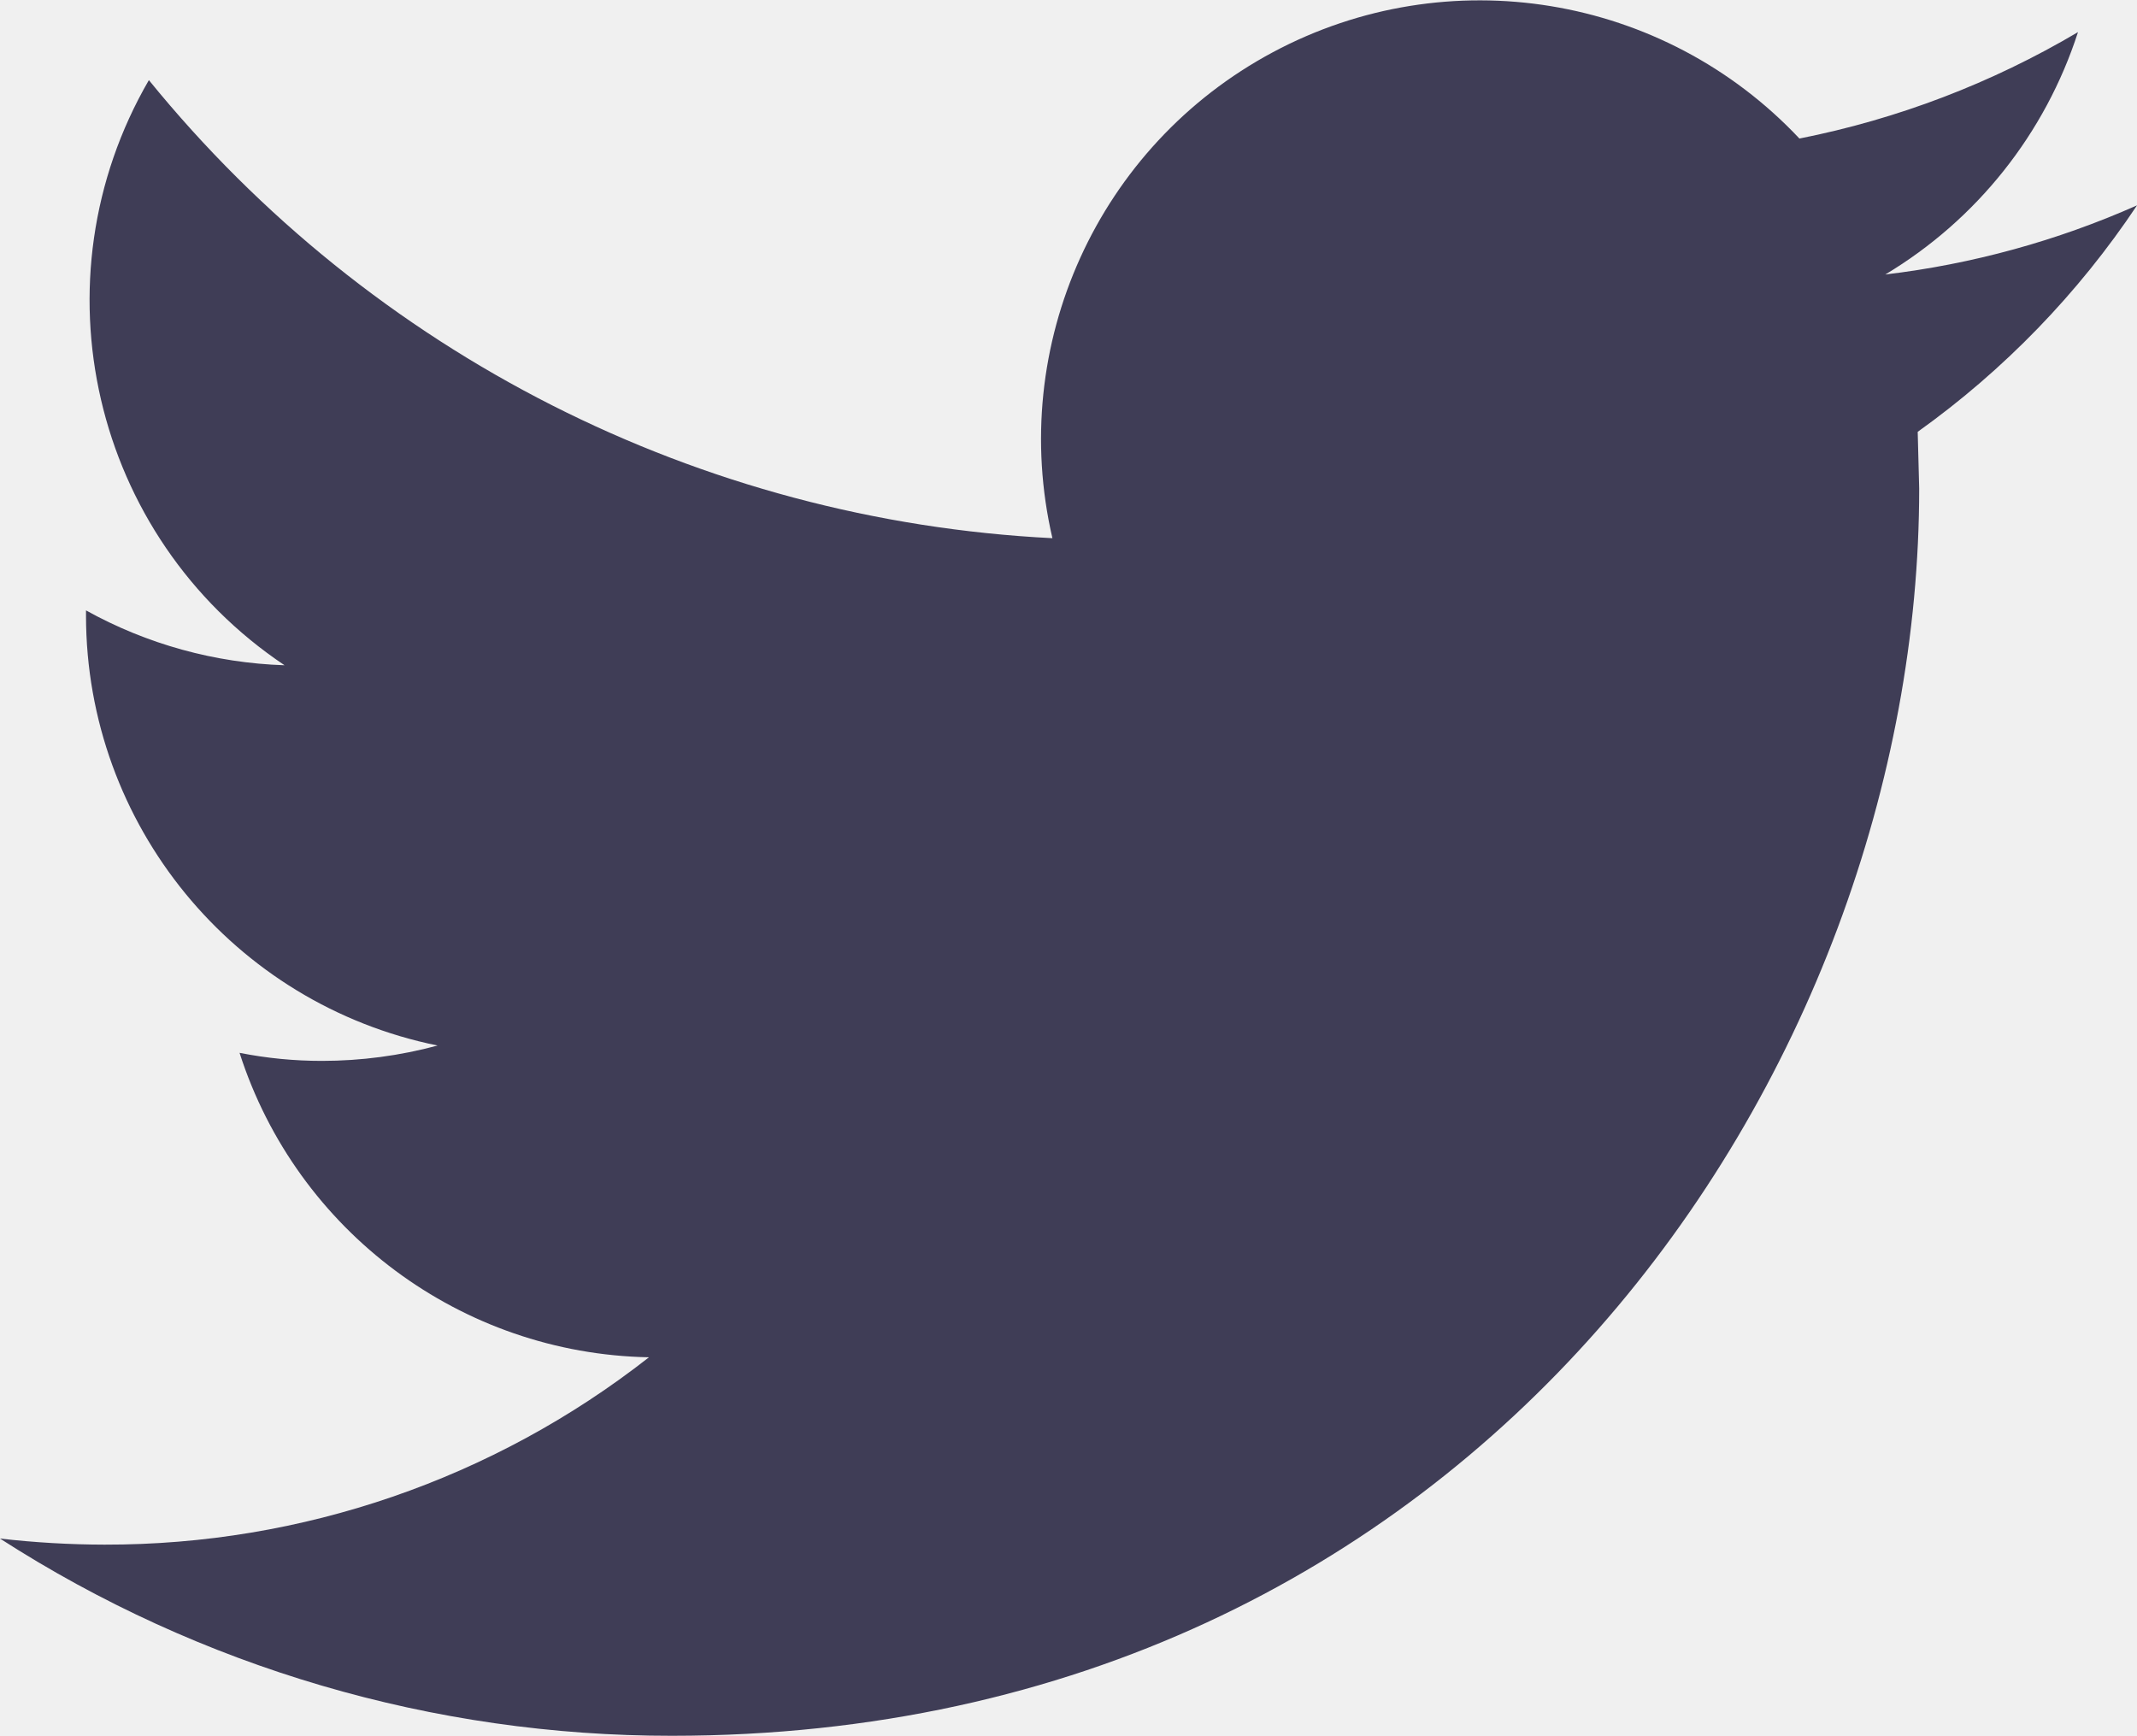
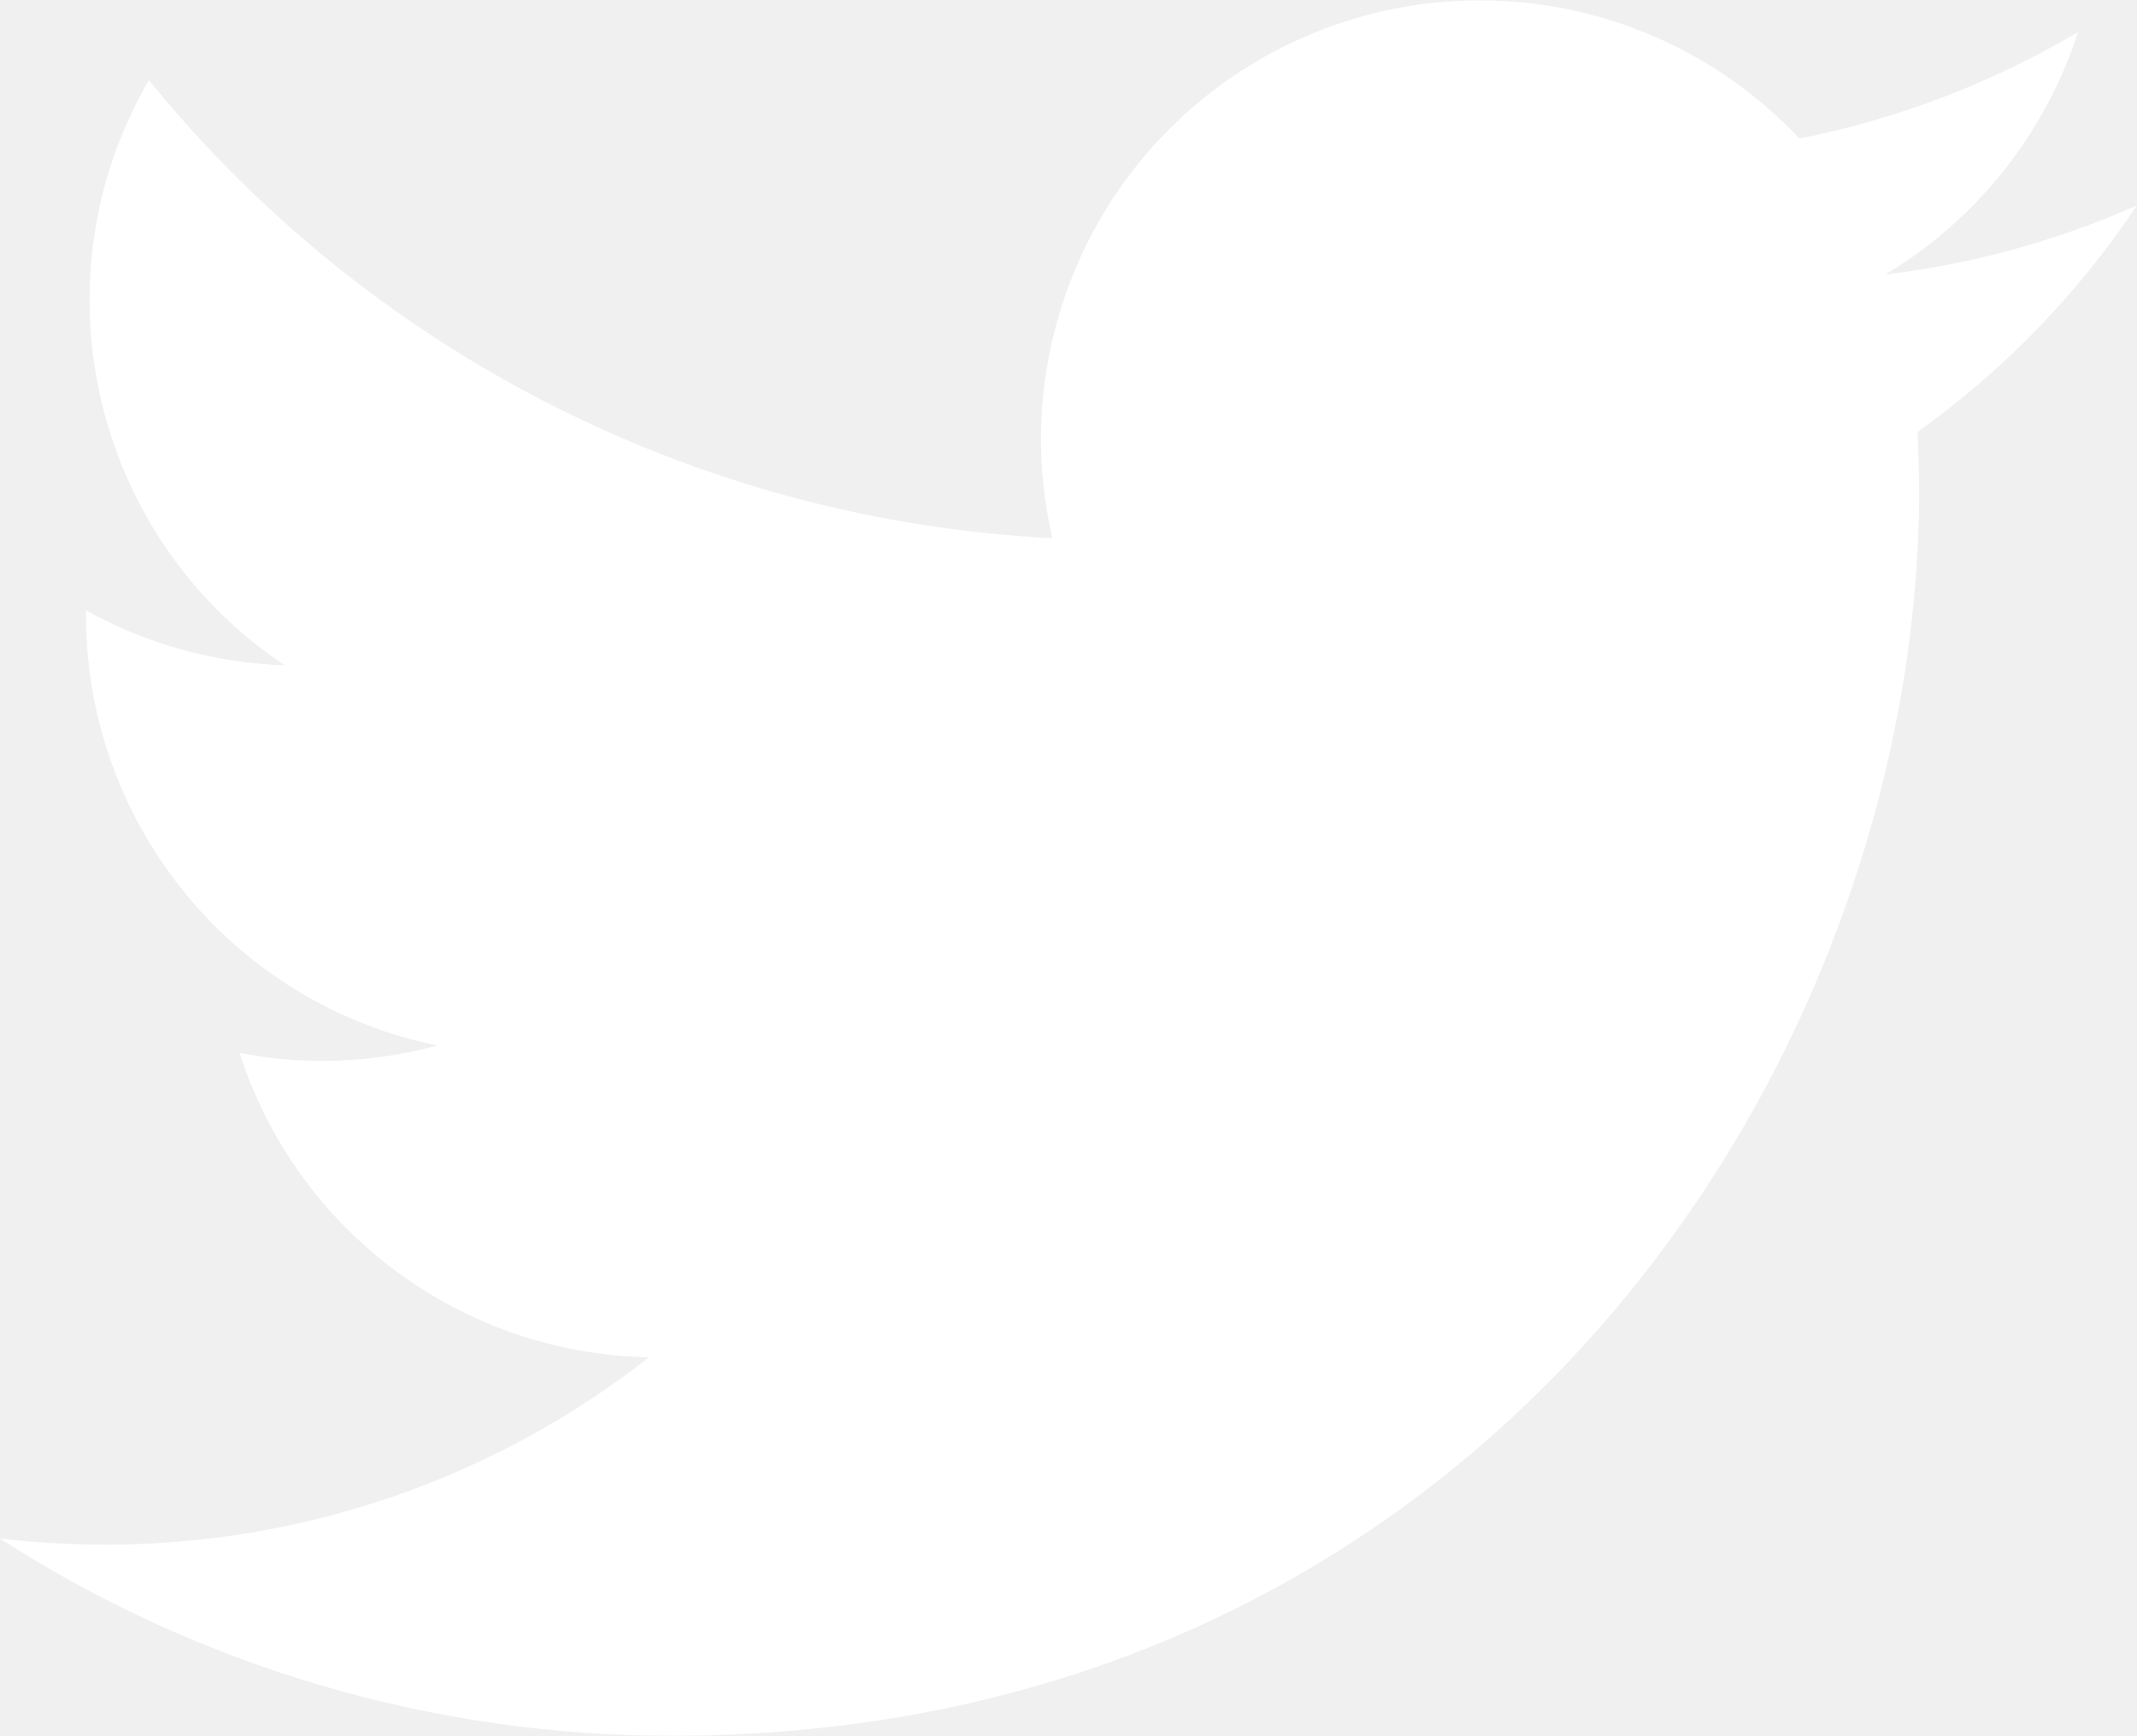
<svg xmlns="http://www.w3.org/2000/svg" id="twitter-logo-silhouette" width="61.821" height="50.217" viewBox="0 0 61.821 50.217">
  <g id="Group_3" data-name="Group 3" transform="translate(0)">
-     <path id="Path_1" data-name="Path 1" d="M61.823,63.382a25.326,25.326,0,0,1-7.282,2,12.735,12.735,0,0,0,5.574-7.012,25.567,25.567,0,0,1-8.059,3.079,12.692,12.692,0,0,0-21.61,11.562A36.005,36.005,0,0,1,4.308,59.759,12.7,12.7,0,0,0,8.233,76.687,12.683,12.683,0,0,1,2.489,75.1v.158A12.7,12.7,0,0,0,12.66,87.689a12.846,12.846,0,0,1-3.342.444A12.171,12.171,0,0,1,6.931,87.9a12.689,12.689,0,0,0,11.844,8.808,25.445,25.445,0,0,1-15.75,5.42A26.953,26.953,0,0,1,0,101.952a35.848,35.848,0,0,0,19.439,5.706c23.329,0,36.082-19.323,36.082-36.082l-.043-1.642A25.325,25.325,0,0,0,61.823,63.382Z" transform="translate(-0.001 -57.441)" fill="#3f3d56" />
+     <path id="Path_1" data-name="Path 1" d="M61.823,63.382a25.326,25.326,0,0,1-7.282,2,12.735,12.735,0,0,0,5.574-7.012,25.567,25.567,0,0,1-8.059,3.079,12.692,12.692,0,0,0-21.61,11.562A36.005,36.005,0,0,1,4.308,59.759,12.7,12.7,0,0,0,8.233,76.687,12.683,12.683,0,0,1,2.489,75.1v.158A12.7,12.7,0,0,0,12.66,87.689a12.846,12.846,0,0,1-3.342.444A12.171,12.171,0,0,1,6.931,87.9a12.689,12.689,0,0,0,11.844,8.808,25.445,25.445,0,0,1-15.75,5.42A26.953,26.953,0,0,1,0,101.952a35.848,35.848,0,0,0,19.439,5.706c23.329,0,36.082-19.323,36.082-36.082l-.043-1.642A25.325,25.325,0,0,0,61.823,63.382Z" transform="translate(-0.001 -57.441)" fill="#fff" />
  </g>
</svg>
